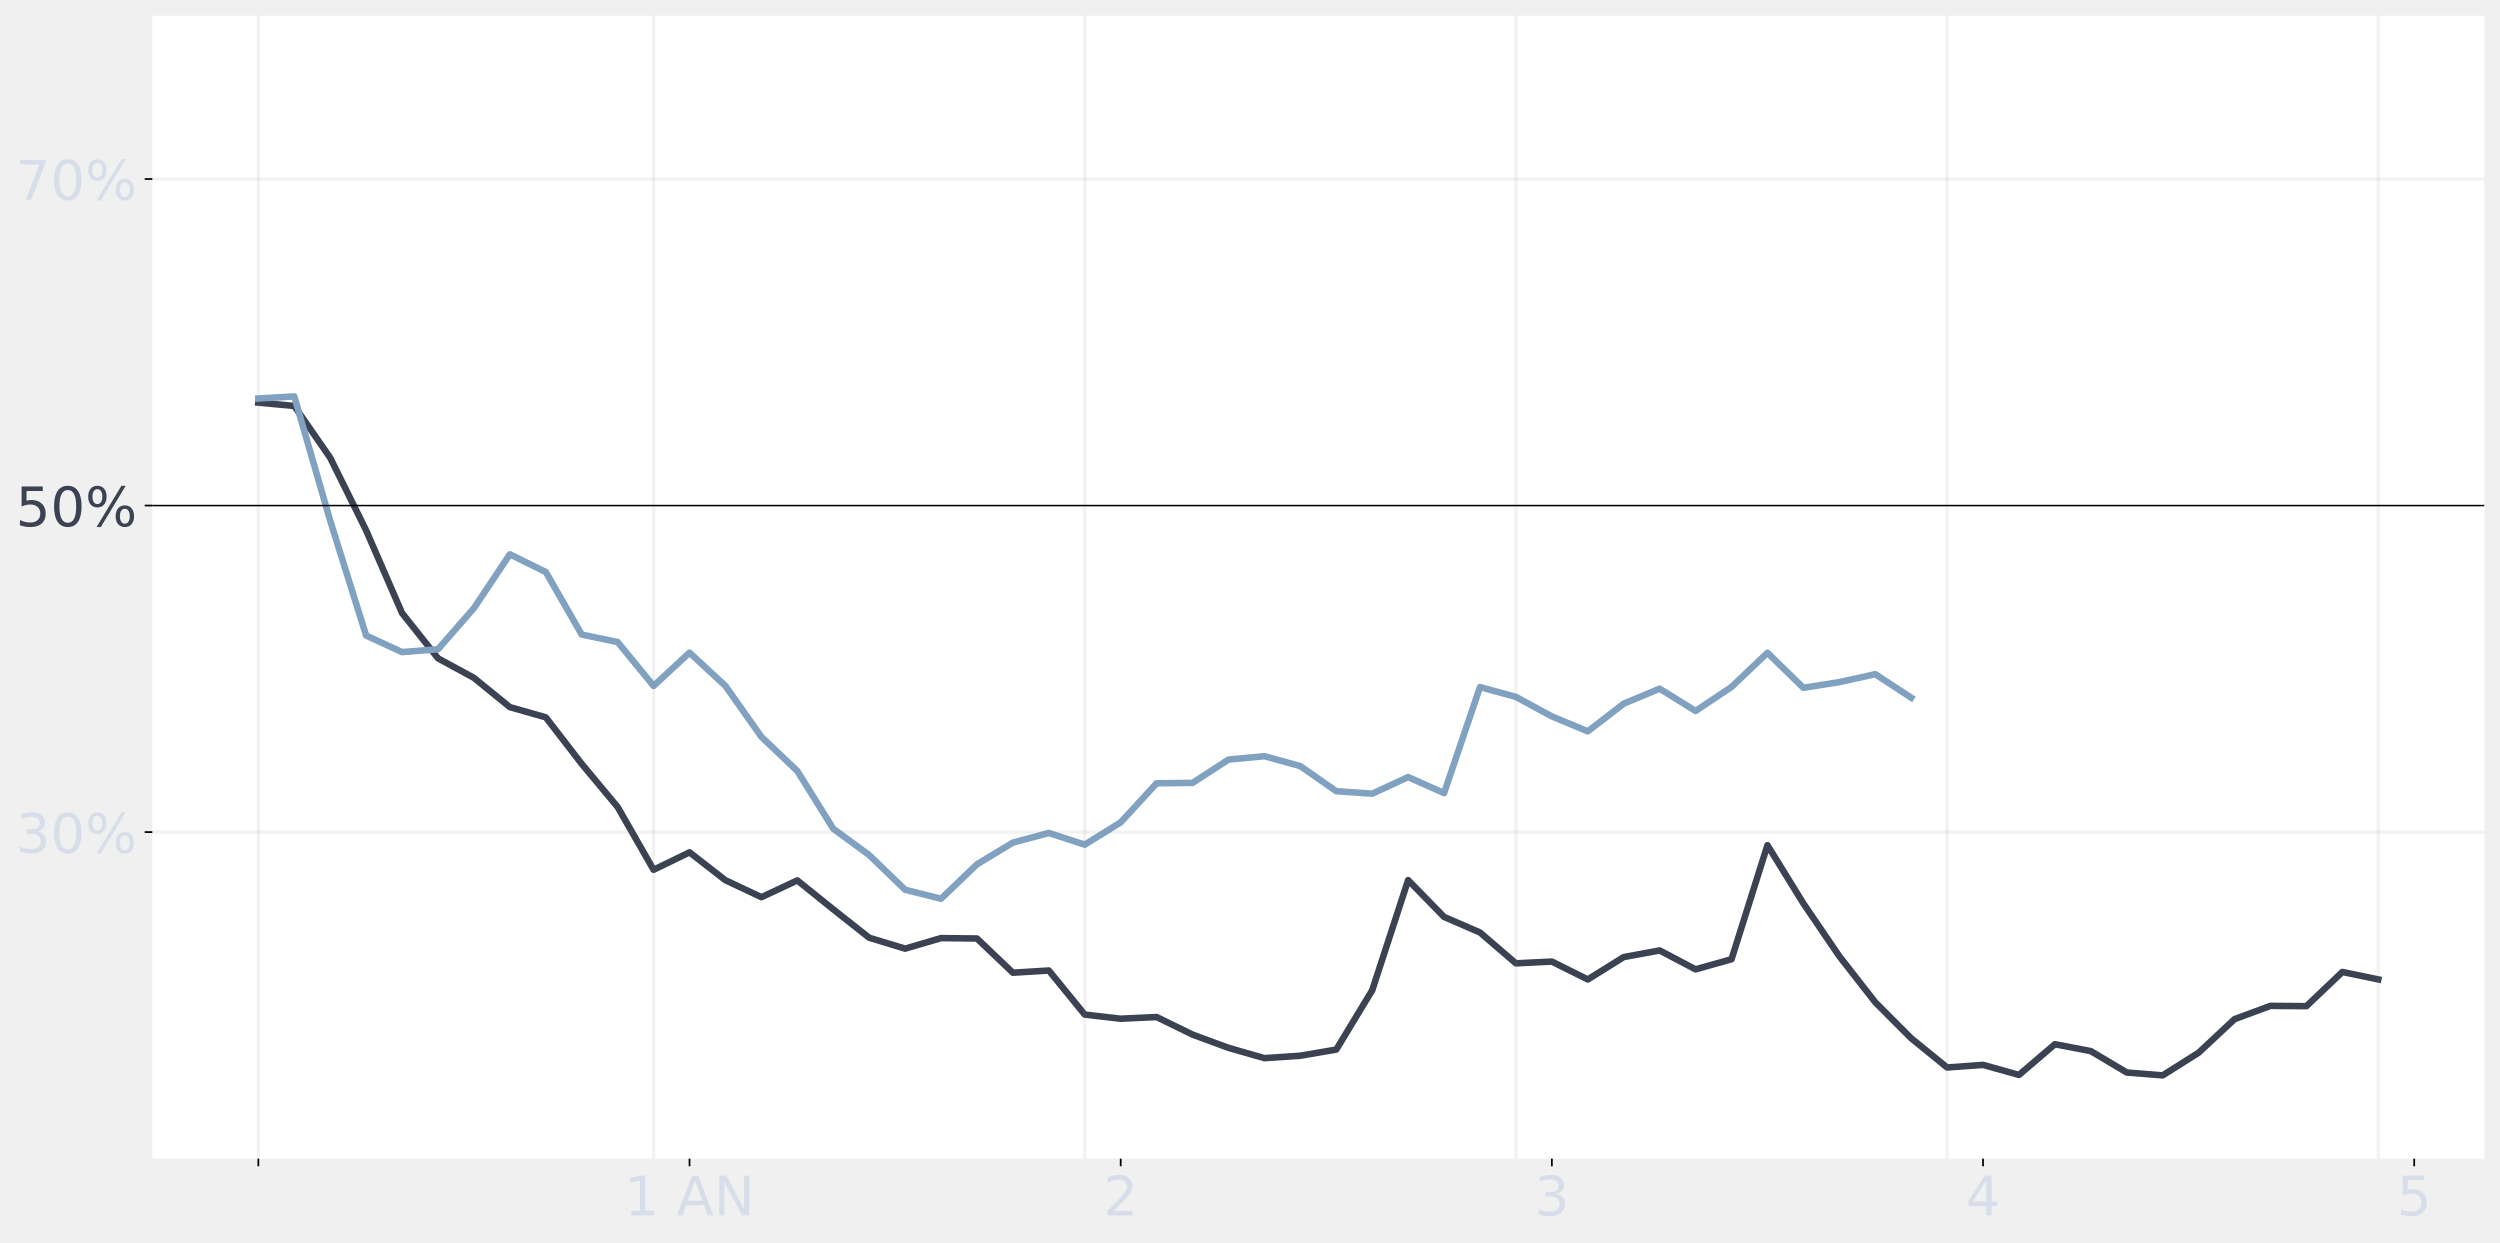
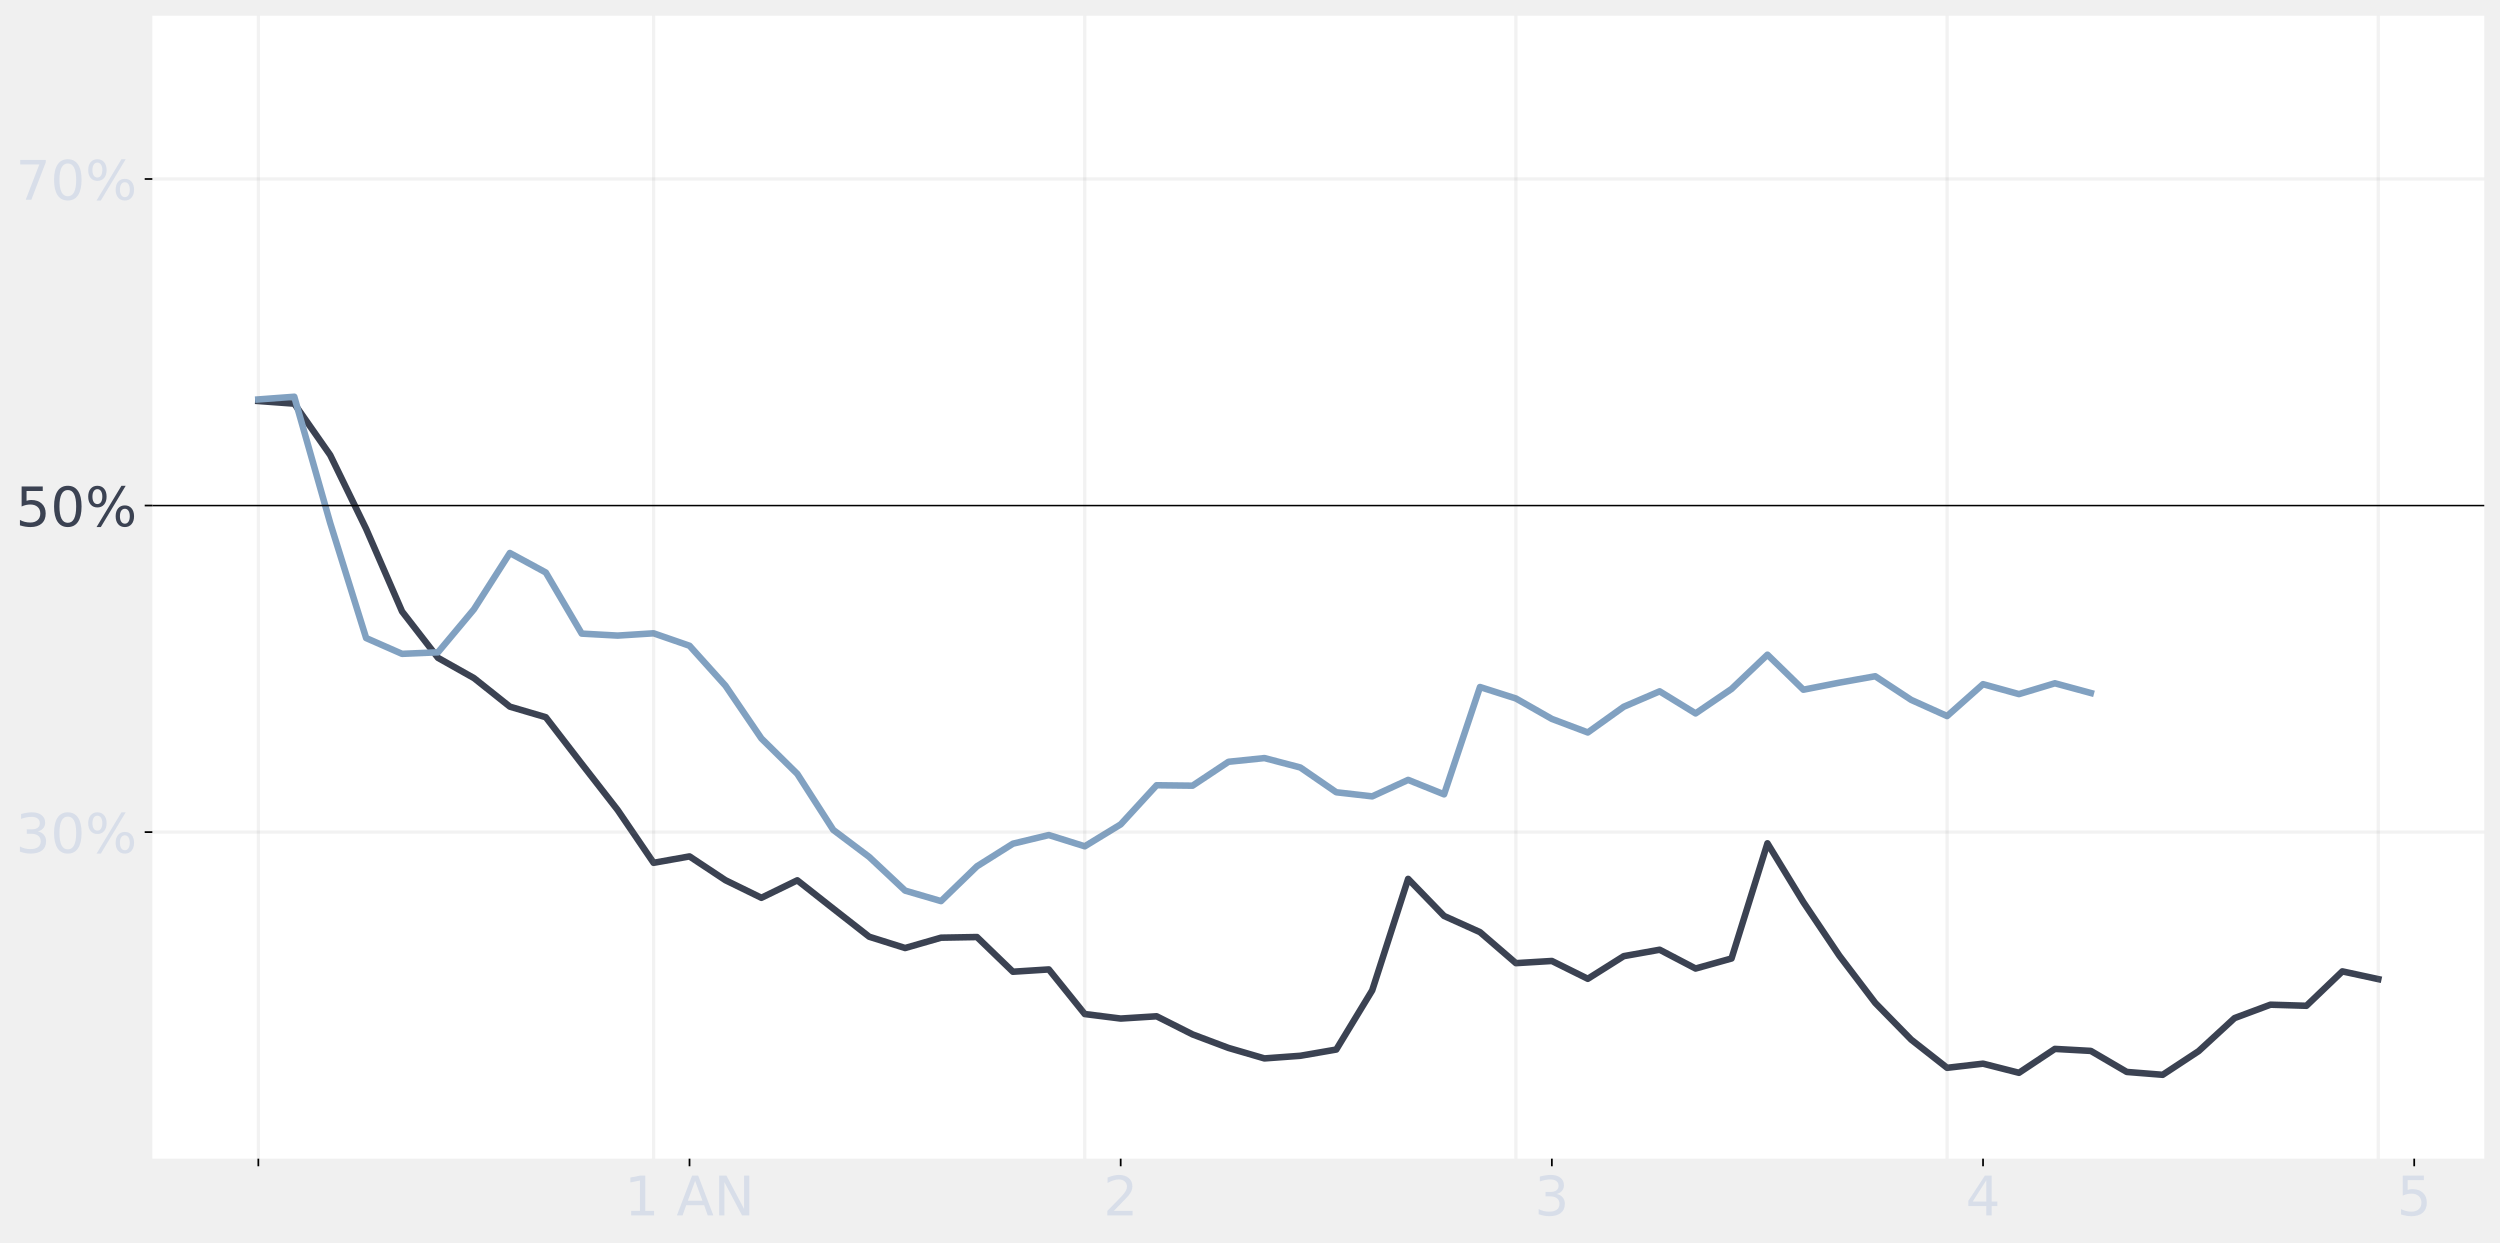
<svg xmlns="http://www.w3.org/2000/svg" xmlns:xlink="http://www.w3.org/1999/xlink" height="568.995pt" version="1.1" viewBox="0 0 1144.866 568.995" width="1144.866pt">
  <defs>
    <style type="text/css">*{stroke-linecap:butt;stroke-linejoin:round;}</style>
  </defs>
  <g id="figure_1">
    <g id="patch_1">
      <path d="M 0 568.995  L 1144.866 568.995  L 1144.866 0  L 0 0  z " style="fill:none;" />
    </g>
    <g id="axes_1">
      <g id="patch_2">
        <path d="M 69.766 530.6  L 1137.666 530.6  L 1137.666 7.2  L 69.766 7.2  z " style="fill:#ffffff;" />
      </g>
      <g id="matplotlib.axis_1">
        <g id="xtick_1">
          <g id="line2d_1">
            <defs>
-               <path d="M 0 0  L 0 3.5  " id="m4fb4fbe188" style="stroke:#000000;stroke-width:0.8;" />
+               <path d="M 0 0  L 0 3.5  " id="mf397886351" style="stroke:#000000;stroke-width:0.8;" />
            </defs>
            <g>
-               <use style="stroke:#000000;stroke-width:0.8;" x="118.307" xlink:href="#m4fb4fbe188" y="530.6" />
+               <use style="stroke:#000000;stroke-width:0.8;" x="118.307" xlink:href="#mf397886351" y="530.6" />
            </g>
          </g>
        </g>
        <g id="xtick_2">
          <g id="line2d_2">
            <g>
-               <use style="stroke:#000000;stroke-width:0.8;" x="315.762" xlink:href="#m4fb4fbe188" y="530.6" />
+               <use style="stroke:#000000;stroke-width:0.8;" x="315.762" xlink:href="#mf397886351" y="530.6" />
            </g>
          </g>
          <g id="text_1">
            <g style="fill:#d8dee9;" transform="translate(285.9337 556.5961)scale(0.25 -0.25)">
              <defs>
                <path d="M 794 531  L 1825 531  L 1825 4091  L 703 3866  L 703 4441  L 1819 4666  L 2450 4666  L 2450 531  L 3481 531  L 3481 0  L 794 0  L 794 531  z " id="DejaVuSans-31" transform="scale(0.015625)" />
                <path id="DejaVuSans-20" transform="scale(0.015625)" />
                <path d="M 2188 4044  L 1331 1722  L 3047 1722  L 2188 4044  z M 1831 4666  L 2547 4666  L 4325 0  L 3669 0  L 3244 1197  L 1141 1197  L 716 0  L 50 0  L 1831 4666  z " id="DejaVuSans-41" transform="scale(0.015625)" />
                <path d="M 628 4666  L 1478 4666  L 3547 763  L 3547 4666  L 4159 4666  L 4159 0  L 3309 0  L 1241 3903  L 1241 0  L 628 0  L 628 4666  z " id="DejaVuSans-4e" transform="scale(0.015625)" />
              </defs>
              <use xlink:href="#DejaVuSans-31" />
              <use x="63.623" xlink:href="#DejaVuSans-20" />
              <use x="95.41" xlink:href="#DejaVuSans-41" />
              <use x="163.818" xlink:href="#DejaVuSans-4e" />
            </g>
          </g>
        </g>
        <g id="xtick_3">
          <g id="line2d_3">
            <g>
-               <use style="stroke:#000000;stroke-width:0.8;" x="513.216" xlink:href="#m4fb4fbe188" y="530.6" />
+               <use style="stroke:#000000;stroke-width:0.8;" x="513.216" xlink:href="#mf397886351" y="530.6" />
            </g>
          </g>
          <g id="text_2">
            <g style="fill:#d8dee9;" transform="translate(505.2633 556.5961)scale(0.25 -0.25)">
              <defs>
                <path d="M 1228 531  L 3431 531  L 3431 0  L 469 0  L 469 531  Q 828 903 1448 1529  Q 2069 2156 2228 2338  Q 2531 2678 2651 2914  Q 2772 3150 2772 3378  Q 2772 3750 2511 3984  Q 2250 4219 1831 4219  Q 1534 4219 1204 4116  Q 875 4013 500 3803  L 500 4441  Q 881 4594 1212 4672  Q 1544 4750 1819 4750  Q 2544 4750 2975 4387  Q 3406 4025 3406 3419  Q 3406 3131 3298 2873  Q 3191 2616 2906 2266  Q 2828 2175 2409 1742  Q 1991 1309 1228 531  z " id="DejaVuSans-32" transform="scale(0.015625)" />
              </defs>
              <use xlink:href="#DejaVuSans-32" />
            </g>
          </g>
        </g>
        <g id="xtick_4">
          <g id="line2d_4">
            <g>
-               <use style="stroke:#000000;stroke-width:0.8;" x="710.671" xlink:href="#m4fb4fbe188" y="530.6" />
+               <use style="stroke:#000000;stroke-width:0.8;" x="710.671" xlink:href="#mf397886351" y="530.6" />
            </g>
          </g>
          <g id="text_3">
            <g style="fill:#d8dee9;" transform="translate(702.7178 556.5961)scale(0.25 -0.25)">
              <defs>
                <path d="M 2597 2516  Q 3050 2419 3304 2112  Q 3559 1806 3559 1356  Q 3559 666 3084 287  Q 2609 -91 1734 -91  Q 1441 -91 1130 -33  Q 819 25 488 141  L 488 750  Q 750 597 1062 519  Q 1375 441 1716 441  Q 2309 441 2620 675  Q 2931 909 2931 1356  Q 2931 1769 2642 2001  Q 2353 2234 1838 2234  L 1294 2234  L 1294 2753  L 1863 2753  Q 2328 2753 2575 2939  Q 2822 3125 2822 3475  Q 2822 3834 2567 4026  Q 2313 4219 1838 4219  Q 1578 4219 1281 4162  Q 984 4106 628 3988  L 628 4550  Q 988 4650 1302 4700  Q 1616 4750 1894 4750  Q 2613 4750 3031 4423  Q 3450 4097 3450 3541  Q 3450 3153 3228 2886  Q 3006 2619 2597 2516  z " id="DejaVuSans-33" transform="scale(0.015625)" />
              </defs>
              <use xlink:href="#DejaVuSans-33" />
            </g>
          </g>
        </g>
        <g id="xtick_5">
          <g id="line2d_5">
            <g>
-               <use style="stroke:#000000;stroke-width:0.8;" x="908.125" xlink:href="#m4fb4fbe188" y="530.6" />
+               <use style="stroke:#000000;stroke-width:0.8;" x="908.125" xlink:href="#mf397886351" y="530.6" />
            </g>
          </g>
          <g id="text_4">
            <g style="fill:#d8dee9;" transform="translate(900.1724 556.5961)scale(0.25 -0.25)">
              <defs>
                <path d="M 2419 4116  L 825 1625  L 2419 1625  L 2419 4116  z M 2253 4666  L 3047 4666  L 3047 1625  L 3713 1625  L 3713 1100  L 3047 1100  L 3047 0  L 2419 0  L 2419 1100  L 313 1100  L 313 1709  L 2253 4666  z " id="DejaVuSans-34" transform="scale(0.015625)" />
              </defs>
              <use xlink:href="#DejaVuSans-34" />
            </g>
          </g>
        </g>
        <g id="xtick_6">
          <g id="line2d_6">
            <g>
-               <use style="stroke:#000000;stroke-width:0.8;" x="1105.58" xlink:href="#m4fb4fbe188" y="530.6" />
+               <use style="stroke:#000000;stroke-width:0.8;" x="1105.58" xlink:href="#mf397886351" y="530.6" />
            </g>
          </g>
          <g id="text_5">
            <g style="fill:#d8dee9;" transform="translate(1097.627 556.5961)scale(0.25 -0.25)">
              <defs>
                <path d="M 691 4666  L 3169 4666  L 3169 4134  L 1269 4134  L 1269 2991  Q 1406 3038 1543 3061  Q 1681 3084 1819 3084  Q 2600 3084 3056 2656  Q 3513 2228 3513 1497  Q 3513 744 3044 326  Q 2575 -91 1722 -91  Q 1428 -91 1123 -41  Q 819 9 494 109  L 494 744  Q 775 591 1075 516  Q 1375 441 1709 441  Q 2250 441 2565 725  Q 2881 1009 2881 1497  Q 2881 1984 2565 2268  Q 2250 2553 1709 2553  Q 1456 2553 1204 2497  Q 953 2441 691 2322  L 691 4666  z " id="DejaVuSans-35" transform="scale(0.015625)" />
              </defs>
              <use xlink:href="#DejaVuSans-35" />
            </g>
          </g>
        </g>
      </g>
      <g id="matplotlib.axis_2">
        <g id="ytick_1">
          <g id="line2d_7">
            <defs>
-               <path d="M 0 0  L -3.5 0  " id="m2440d74747" style="stroke:#000000;stroke-width:0.8;" />
+               <path d="M 0 0  L -3.5 0  " id="m1d9cc63ef5" style="stroke:#000000;stroke-width:0.8;" />
            </defs>
            <g>
-               <use style="stroke:#000000;stroke-width:0.8;" x="69.766" xlink:href="#m2440d74747" y="381.057" />
+               <use style="stroke:#000000;stroke-width:0.8;" x="69.766" xlink:href="#m1d9cc63ef5" y="381.057" />
            </g>
          </g>
          <g id="text_6">
            <g style="fill:#d8dee9;" transform="translate(7.2 390.5552)scale(0.25 -0.25)">
              <defs>
                <path d="M 2034 4250  Q 1547 4250 1301 3770  Q 1056 3291 1056 2328  Q 1056 1369 1301 889  Q 1547 409 2034 409  Q 2525 409 2770 889  Q 3016 1369 3016 2328  Q 3016 3291 2770 3770  Q 2525 4250 2034 4250  z M 2034 4750  Q 2819 4750 3233 4129  Q 3647 3509 3647 2328  Q 3647 1150 3233 529  Q 2819 -91 2034 -91  Q 1250 -91 836 529  Q 422 1150 422 2328  Q 422 3509 836 4129  Q 1250 4750 2034 4750  z " id="DejaVuSans-30" transform="scale(0.015625)" />
                <path d="M 4653 2053  Q 4381 2053 4226 1822  Q 4072 1591 4072 1178  Q 4072 772 4226 539  Q 4381 306 4653 306  Q 4919 306 5073 539  Q 5228 772 5228 1178  Q 5228 1588 5073 1820  Q 4919 2053 4653 2053  z M 4653 2450  Q 5147 2450 5437 2106  Q 5728 1763 5728 1178  Q 5728 594 5436 251  Q 5144 -91 4653 -91  Q 4153 -91 3862 251  Q 3572 594 3572 1178  Q 3572 1766 3864 2108  Q 4156 2450 4653 2450  z M 1428 4353  Q 1159 4353 1004 4120  Q 850 3888 850 3481  Q 850 3069 1003 2837  Q 1156 2606 1428 2606  Q 1700 2606 1854 2837  Q 2009 3069 2009 3481  Q 2009 3884 1853 4118  Q 1697 4353 1428 4353  z M 4250 4750  L 4750 4750  L 1831 -91  L 1331 -91  L 4250 4750  z M 1428 4750  Q 1922 4750 2215 4408  Q 2509 4066 2509 3481  Q 2509 2891 2217 2550  Q 1925 2209 1428 2209  Q 931 2209 642 2551  Q 353 2894 353 3481  Q 353 4063 643 4406  Q 934 4750 1428 4750  z " id="DejaVuSans-25" transform="scale(0.015625)" />
              </defs>
              <use xlink:href="#DejaVuSans-33" />
              <use x="63.623" xlink:href="#DejaVuSans-30" />
              <use x="127.246" xlink:href="#DejaVuSans-25" />
            </g>
          </g>
        </g>
        <g id="ytick_2">
          <g id="line2d_8">
            <g>
-               <use style="stroke:#000000;stroke-width:0.8;" x="69.766" xlink:href="#m2440d74747" y="231.514" />
+               <use style="stroke:#000000;stroke-width:0.8;" x="69.766" xlink:href="#m1d9cc63ef5" y="231.514" />
            </g>
          </g>
          <g id="text_7">
            <g style="fill:#3b4252;" transform="translate(7.2 241.0123)scale(0.25 -0.25)">
              <use xlink:href="#DejaVuSans-35" />
              <use x="63.623" xlink:href="#DejaVuSans-30" />
              <use x="127.246" xlink:href="#DejaVuSans-25" />
            </g>
          </g>
        </g>
        <g id="ytick_3">
          <g id="line2d_9">
            <g>
-               <use style="stroke:#000000;stroke-width:0.8;" x="69.766" xlink:href="#m2440d74747" y="81.971" />
+               <use style="stroke:#000000;stroke-width:0.8;" x="69.766" xlink:href="#m1d9cc63ef5" y="81.971" />
            </g>
          </g>
          <g id="text_8">
            <g style="fill:#d8dee9;" transform="translate(7.2 91.46948)scale(0.25 -0.25)">
              <defs>
                <path d="M 525 4666  L 3525 4666  L 3525 4397  L 1831 0  L 1172 0  L 2766 4134  L 525 4134  L 525 4666  z " id="DejaVuSans-37" transform="scale(0.015625)" />
              </defs>
              <use xlink:href="#DejaVuSans-37" />
              <use x="63.623" xlink:href="#DejaVuSans-30" />
              <use x="127.246" xlink:href="#DejaVuSans-25" />
            </g>
          </g>
        </g>
      </g>
      <g id="line2d_10">
-         <path clip-path="url(#p9b0296da10)" d="M 118.307 184.377  L 134.762 185.914  L 151.216 209.638  L 167.671 242.889  L 184.125 280.767  L 200.58 301.477  L 217.035 310.432  L 233.489 323.828  L 249.944 328.499  L 266.398 349.822  L 282.853 369.576  L 299.307 398.308  L 315.762 390.318  L 332.216 403.1  L 348.671 410.857  L 365.125 403.183  L 381.58 416.425  L 398.035 429.431  L 414.489 434.427  L 430.944 429.599  L 447.398 429.782  L 463.853 445.451  L 480.307 444.445  L 496.762 464.624  L 513.216 466.521  L 529.671 465.743  L 546.125 473.789  L 562.58 479.854  L 579.035 484.576  L 595.489 483.462  L 611.944 480.643  L 628.398 453.493  L 644.853 403.05  L 661.307 419.901  L 677.762 427.034  L 694.216 441.154  L 710.671 440.349  L 727.125 448.544  L 743.58 438.286  L 760.035 435.255  L 776.489 443.91  L 792.944 439.278  L 809.398 387.057  L 825.853 413.733  L 842.307 437.895  L 858.762 458.967  L 875.216 475.472  L 891.671 488.851  L 908.125 487.661  L 924.58 492.258  L 941.035 478.2  L 957.489 481.351  L 973.944 491.148  L 990.398 492.458  L 1006.853 482.085  L 1023.307 466.716  L 1039.762 460.632  L 1056.216 460.77  L 1072.671 445.107  L 1089.125 448.521  " style="fill:none;stroke:#3b4252;stroke-linecap:square;stroke-width:3;" />
+         <path clip-path="url(#pa6d2804b5b)" d="M 118.307 183.646  L 134.762 184.855  L 151.216 208.399  L 167.671 242.194  L 184.125 280.025  L 200.58 301.265  L 217.035 310.524  L 233.489 323.611  L 249.944 328.449  L 266.398 349.801  L 282.853 370.947  L 299.307 395.12  L 315.762 392.191  L 332.216 403.091  L 348.671 411.141  L 365.125 403.137  L 381.58 416.096  L 398.035 428.966  L 414.489 434.144  L 430.944 429.411  L 447.398 429.114  L 463.853 445.003  L 480.307 443.946  L 496.762 464.378  L 513.216 466.446  L 529.671 465.404  L 546.125 473.703  L 562.58 479.897  L 579.035 484.697  L 595.489 483.491  L 611.944 480.634  L 628.398 453.526  L 644.853 402.485  L 661.307 419.464  L 677.762 426.872  L 694.216 441.073  L 710.671 440.074  L 727.125 448.235  L 743.58 437.869  L 760.035 434.925  L 776.489 443.538  L 792.944 438.936  L 809.398 386.191  L 825.853 413.162  L 842.307 437.625  L 858.762 459.287  L 875.216 476.091  L 891.671 489.003  L 908.125 487.102  L 924.58 491.286  L 941.035 480.341  L 957.489 481.261  L 973.944 490.89  L 990.398 492.202  L 1006.853 481.369  L 1023.307 466.229  L 1039.762 460.092  L 1056.216 460.595  L 1072.671 444.839  L 1089.125 448.385  " style="fill:none;stroke:#3b4252;stroke-linecap:square;stroke-width:3;" />
      </g>
      <g id="line2d_11">
-         <path clip-path="url(#p9b0296da10)" d="M 118.307 182.5  L 134.762 181.538  L 151.216 238.441  L 167.671 291.051  L 184.125 298.624  L 200.58 297.318  L 217.035 278.497  L 233.489 253.846  L 249.944 261.949  L 266.398 290.597  L 282.853 294.027  L 299.307 314.112  L 315.762 298.881  L 332.216 314.125  L 348.671 337.429  L 365.125 353.079  L 381.58 379.504  L 398.035 391.574  L 414.489 407.448  L 430.944 411.584  L 447.398 395.802  L 463.853 385.863  L 480.307 381.466  L 496.762 386.813  L 513.216 376.588  L 529.671 358.705  L 546.125 358.516  L 562.58 347.842  L 579.035 346.288  L 595.489 350.851  L 611.944 362.317  L 628.398 363.476  L 644.853 355.853  L 661.307 363.188  L 677.762 314.642  L 694.216 319.153  L 710.671 328.076  L 727.125 334.916  L 743.58 322.24  L 760.035 315.376  L 776.489 325.585  L 792.944 314.583  L 809.398 298.929  L 825.853 314.984  L 842.307 312.363  L 858.762 308.738  L 875.216 319.499  " style="fill:none;stroke:#81a1c1;stroke-linecap:square;stroke-width:3;" />
+         <path clip-path="url(#pa6d2804b5b)" d="M 118.307 182.92  L 134.762 181.688  L 151.216 239.509  L 167.671 292.193  L 184.125 299.429  L 200.58 298.721  L 217.035 279.031  L 233.489 253.247  L 249.944 262.172  L 266.398 290.159  L 282.853 291.067  L 299.307 290.02  L 315.762 295.719  L 332.216 314.001  L 348.671 338.173  L 365.125 354.395  L 381.58 380.045  L 398.035 392.418  L 414.489 407.857  L 430.944 412.66  L 447.398 396.723  L 463.853 386.367  L 480.307 382.409  L 496.762 387.562  L 513.216 377.524  L 529.671 359.597  L 546.125 359.802  L 562.58 348.859  L 579.035 347.157  L 595.489 351.475  L 611.944 362.814  L 628.398 364.692  L 644.853 357.147  L 661.307 363.764  L 677.762 314.623  L 694.216 319.868  L 710.671 329.226  L 727.125 335.429  L 743.58 323.661  L 760.035 316.592  L 776.489 326.704  L 792.944 315.504  L 809.398 299.816  L 825.853 315.852  L 842.307 312.621  L 858.762 309.685  L 875.216 320.505  L 891.671 327.916  L 908.125 313.316  L 924.58 317.867  L 941.035 312.906  L 957.489 317.358  " style="fill:none;stroke:#81a1c1;stroke-linecap:square;stroke-width:3;" />
      </g>
      <g id="line2d_12">
-         <path clip-path="url(#p9b0296da10)" d="M 118.307 530.6  L 118.307 7.2  " style="fill:none;stroke:#808080;stroke-linecap:square;stroke-opacity:0.1;stroke-width:1.5;" />
+         <path clip-path="url(#pa6d2804b5b)" d="M 118.307 530.6  L 118.307 7.2  " style="fill:none;stroke:#808080;stroke-linecap:square;stroke-opacity:0.1;stroke-width:1.5;" />
      </g>
      <g id="line2d_13">
-         <path clip-path="url(#p9b0296da10)" d="M 299.307 530.6  L 299.307 7.2  " style="fill:none;stroke:#808080;stroke-linecap:square;stroke-opacity:0.1;stroke-width:1.5;" />
+         <path clip-path="url(#pa6d2804b5b)" d="M 299.307 530.6  L 299.307 7.2  " style="fill:none;stroke:#808080;stroke-linecap:square;stroke-opacity:0.1;stroke-width:1.5;" />
      </g>
      <g id="line2d_14">
-         <path clip-path="url(#p9b0296da10)" d="M 496.762 530.6  L 496.762 7.2  " style="fill:none;stroke:#808080;stroke-linecap:square;stroke-opacity:0.1;stroke-width:1.5;" />
+         <path clip-path="url(#pa6d2804b5b)" d="M 496.762 530.6  L 496.762 7.2  " style="fill:none;stroke:#808080;stroke-linecap:square;stroke-opacity:0.1;stroke-width:1.5;" />
      </g>
      <g id="line2d_15">
-         <path clip-path="url(#p9b0296da10)" d="M 694.216 530.6  L 694.216 7.2  " style="fill:none;stroke:#808080;stroke-linecap:square;stroke-opacity:0.1;stroke-width:1.5;" />
+         <path clip-path="url(#pa6d2804b5b)" d="M 694.216 530.6  L 694.216 7.2  " style="fill:none;stroke:#808080;stroke-linecap:square;stroke-opacity:0.1;stroke-width:1.5;" />
      </g>
      <g id="line2d_16">
-         <path clip-path="url(#p9b0296da10)" d="M 891.671 530.6  L 891.671 7.2  " style="fill:none;stroke:#808080;stroke-linecap:square;stroke-opacity:0.1;stroke-width:1.5;" />
+         <path clip-path="url(#pa6d2804b5b)" d="M 891.671 530.6  L 891.671 7.2  " style="fill:none;stroke:#808080;stroke-linecap:square;stroke-opacity:0.1;stroke-width:1.5;" />
      </g>
      <g id="line2d_17">
-         <path clip-path="url(#p9b0296da10)" d="M 1089.125 530.6  L 1089.125 7.2  " style="fill:none;stroke:#808080;stroke-linecap:square;stroke-opacity:0.1;stroke-width:1.5;" />
+         <path clip-path="url(#pa6d2804b5b)" d="M 1089.125 530.6  L 1089.125 7.2  " style="fill:none;stroke:#808080;stroke-linecap:square;stroke-opacity:0.1;stroke-width:1.5;" />
      </g>
      <g id="line2d_18">
-         <path clip-path="url(#p9b0296da10)" d="M 69.766 381.057  L 1137.666 381.057  " style="fill:none;stroke:#808080;stroke-linecap:square;stroke-opacity:0.1;stroke-width:1.5;" />
+         <path clip-path="url(#pa6d2804b5b)" d="M 69.766 381.057  L 1137.666 381.057  " style="fill:none;stroke:#808080;stroke-linecap:square;stroke-opacity:0.1;stroke-width:1.5;" />
      </g>
      <g id="line2d_19">
-         <path clip-path="url(#p9b0296da10)" d="M 69.766 231.514  L 1137.666 231.514  " style="fill:none;stroke:#000000;stroke-linecap:square;stroke-width:0.7;" />
+         <path clip-path="url(#pa6d2804b5b)" d="M 69.766 231.514  L 1137.666 231.514  " style="fill:none;stroke:#000000;stroke-linecap:square;stroke-width:0.7;" />
      </g>
      <g id="line2d_20">
-         <path clip-path="url(#p9b0296da10)" d="M 69.766 81.971  L 1137.666 81.971  " style="fill:none;stroke:#808080;stroke-linecap:square;stroke-opacity:0.1;stroke-width:1.5;" />
+         <path clip-path="url(#pa6d2804b5b)" d="M 69.766 81.971  L 1137.666 81.971  " style="fill:none;stroke:#808080;stroke-linecap:square;stroke-opacity:0.1;stroke-width:1.5;" />
      </g>
    </g>
  </g>
  <defs>
-     <clipPath id="p9b0296da10">
+     <clipPath id="pa6d2804b5b">
      <rect height="523.4" width="1067.9" x="69.766" y="7.2" />
    </clipPath>
  </defs>
</svg>
